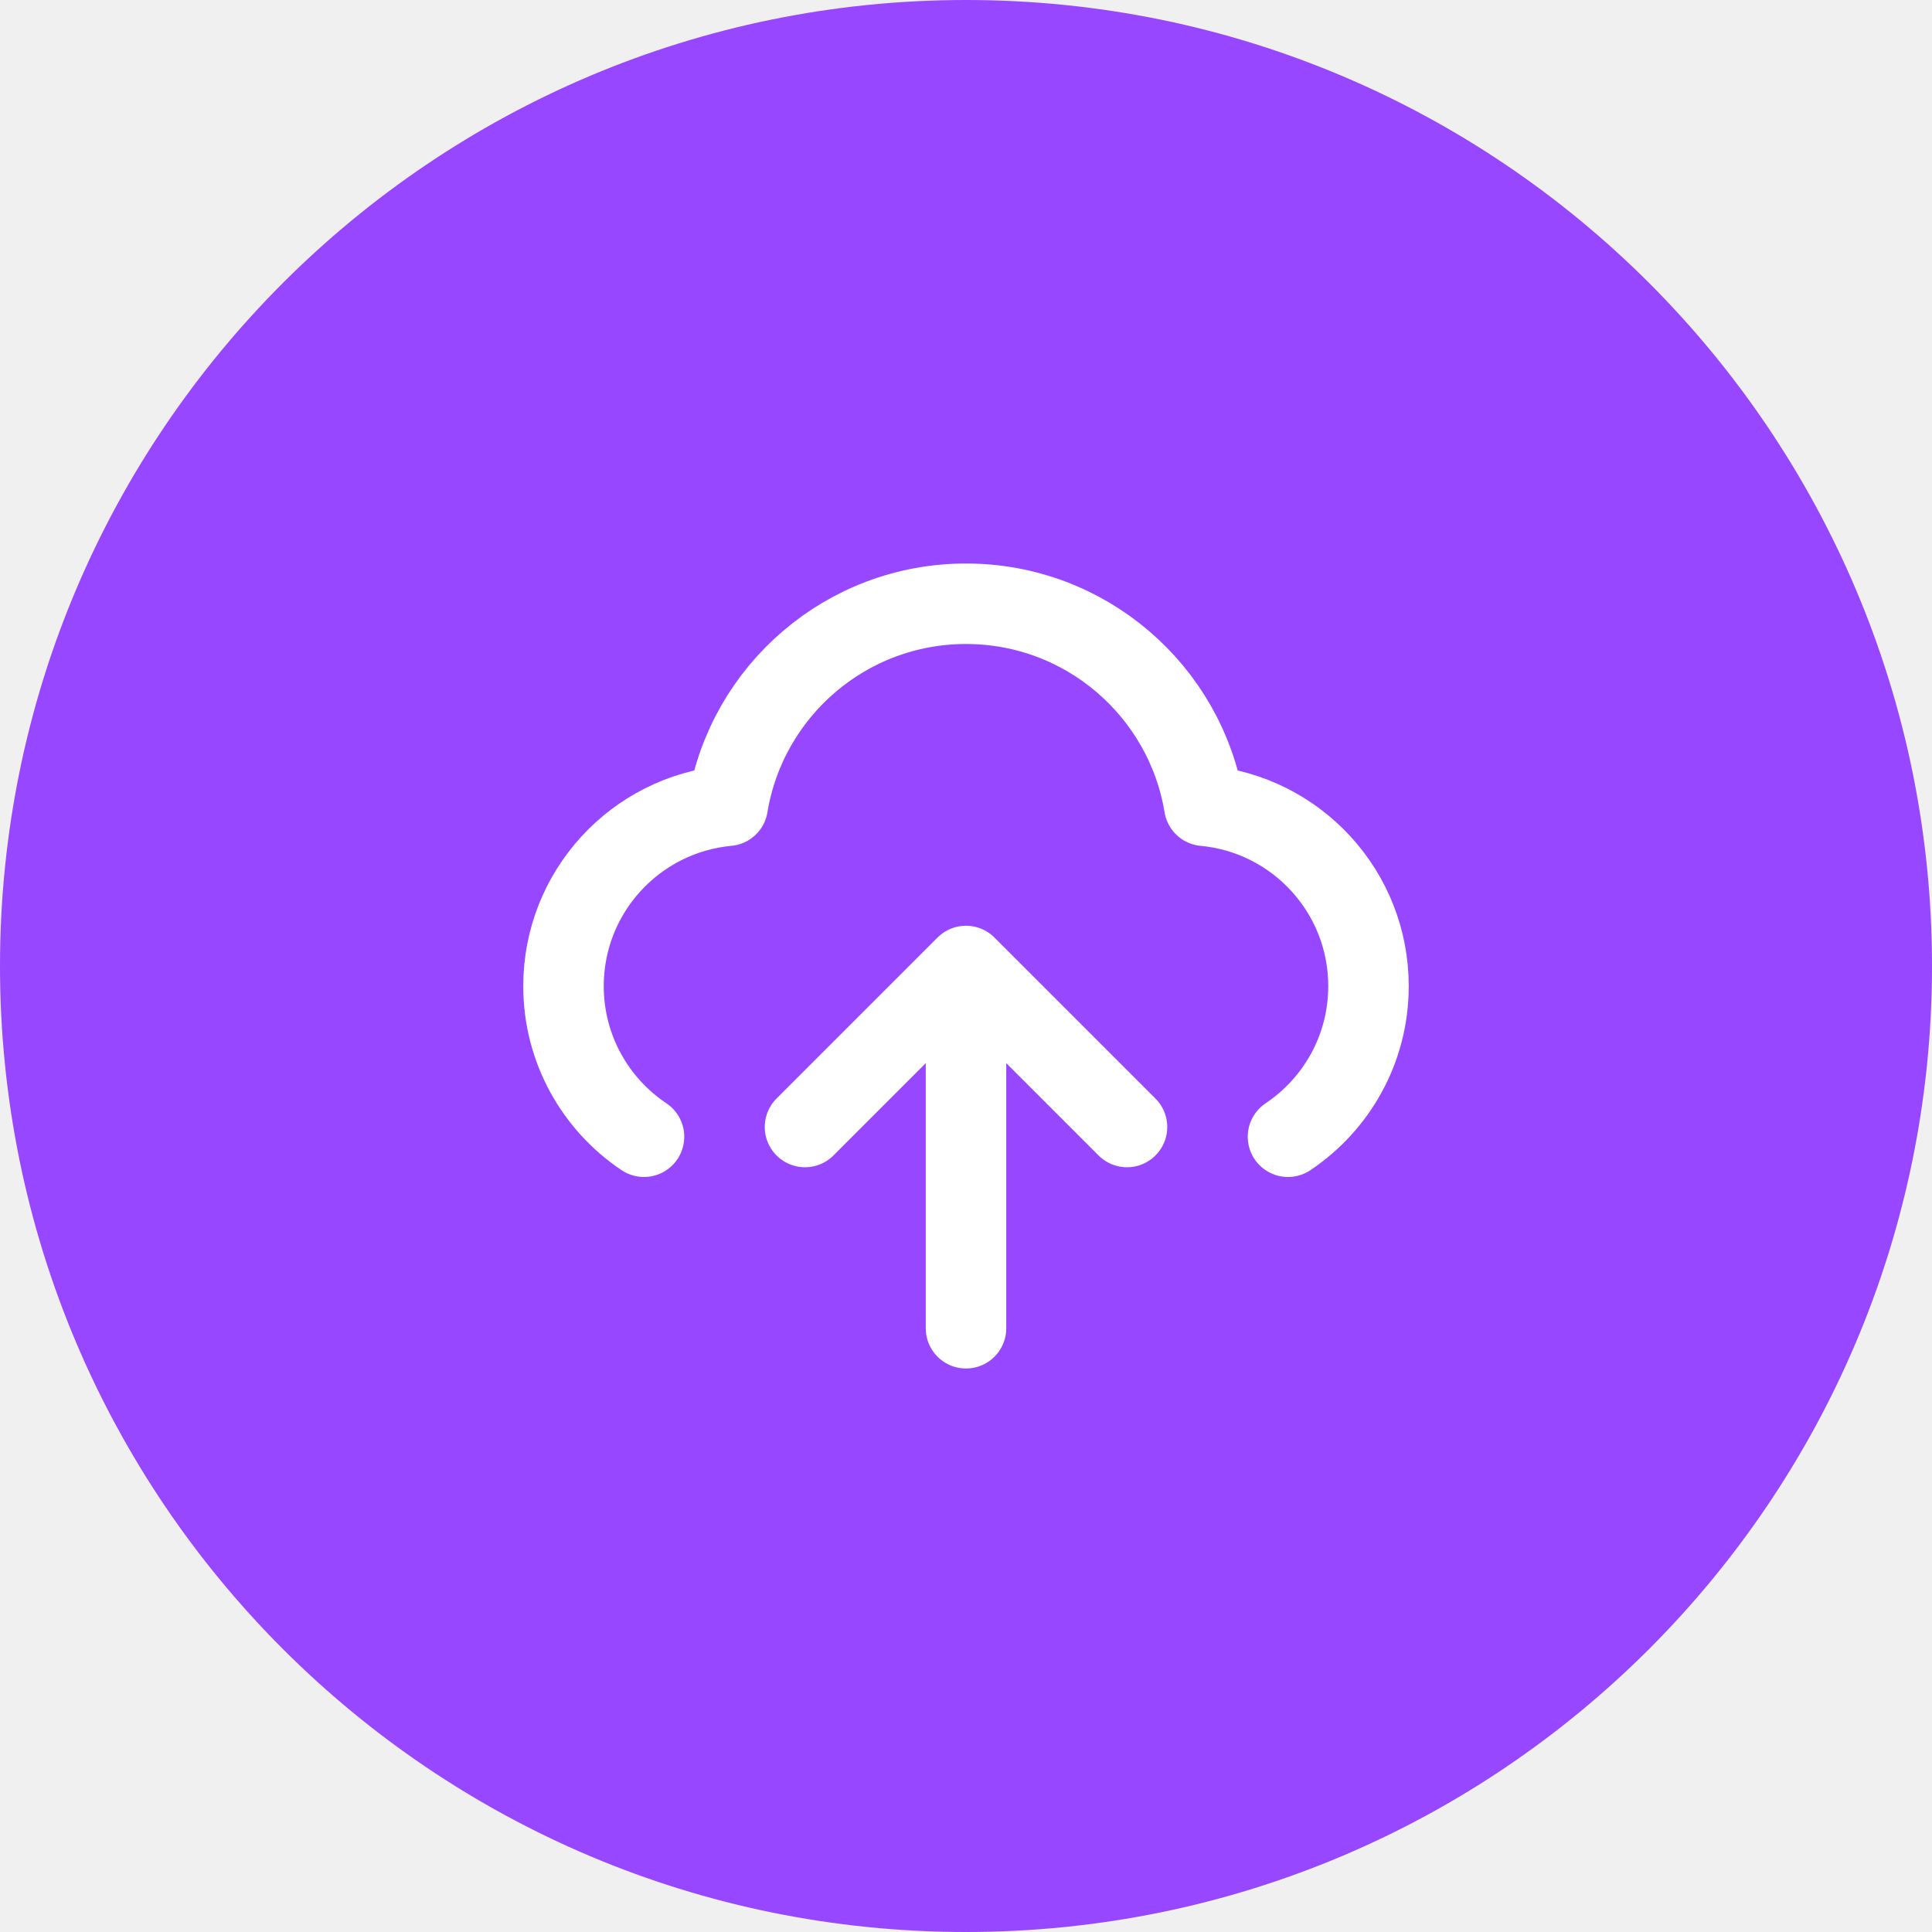
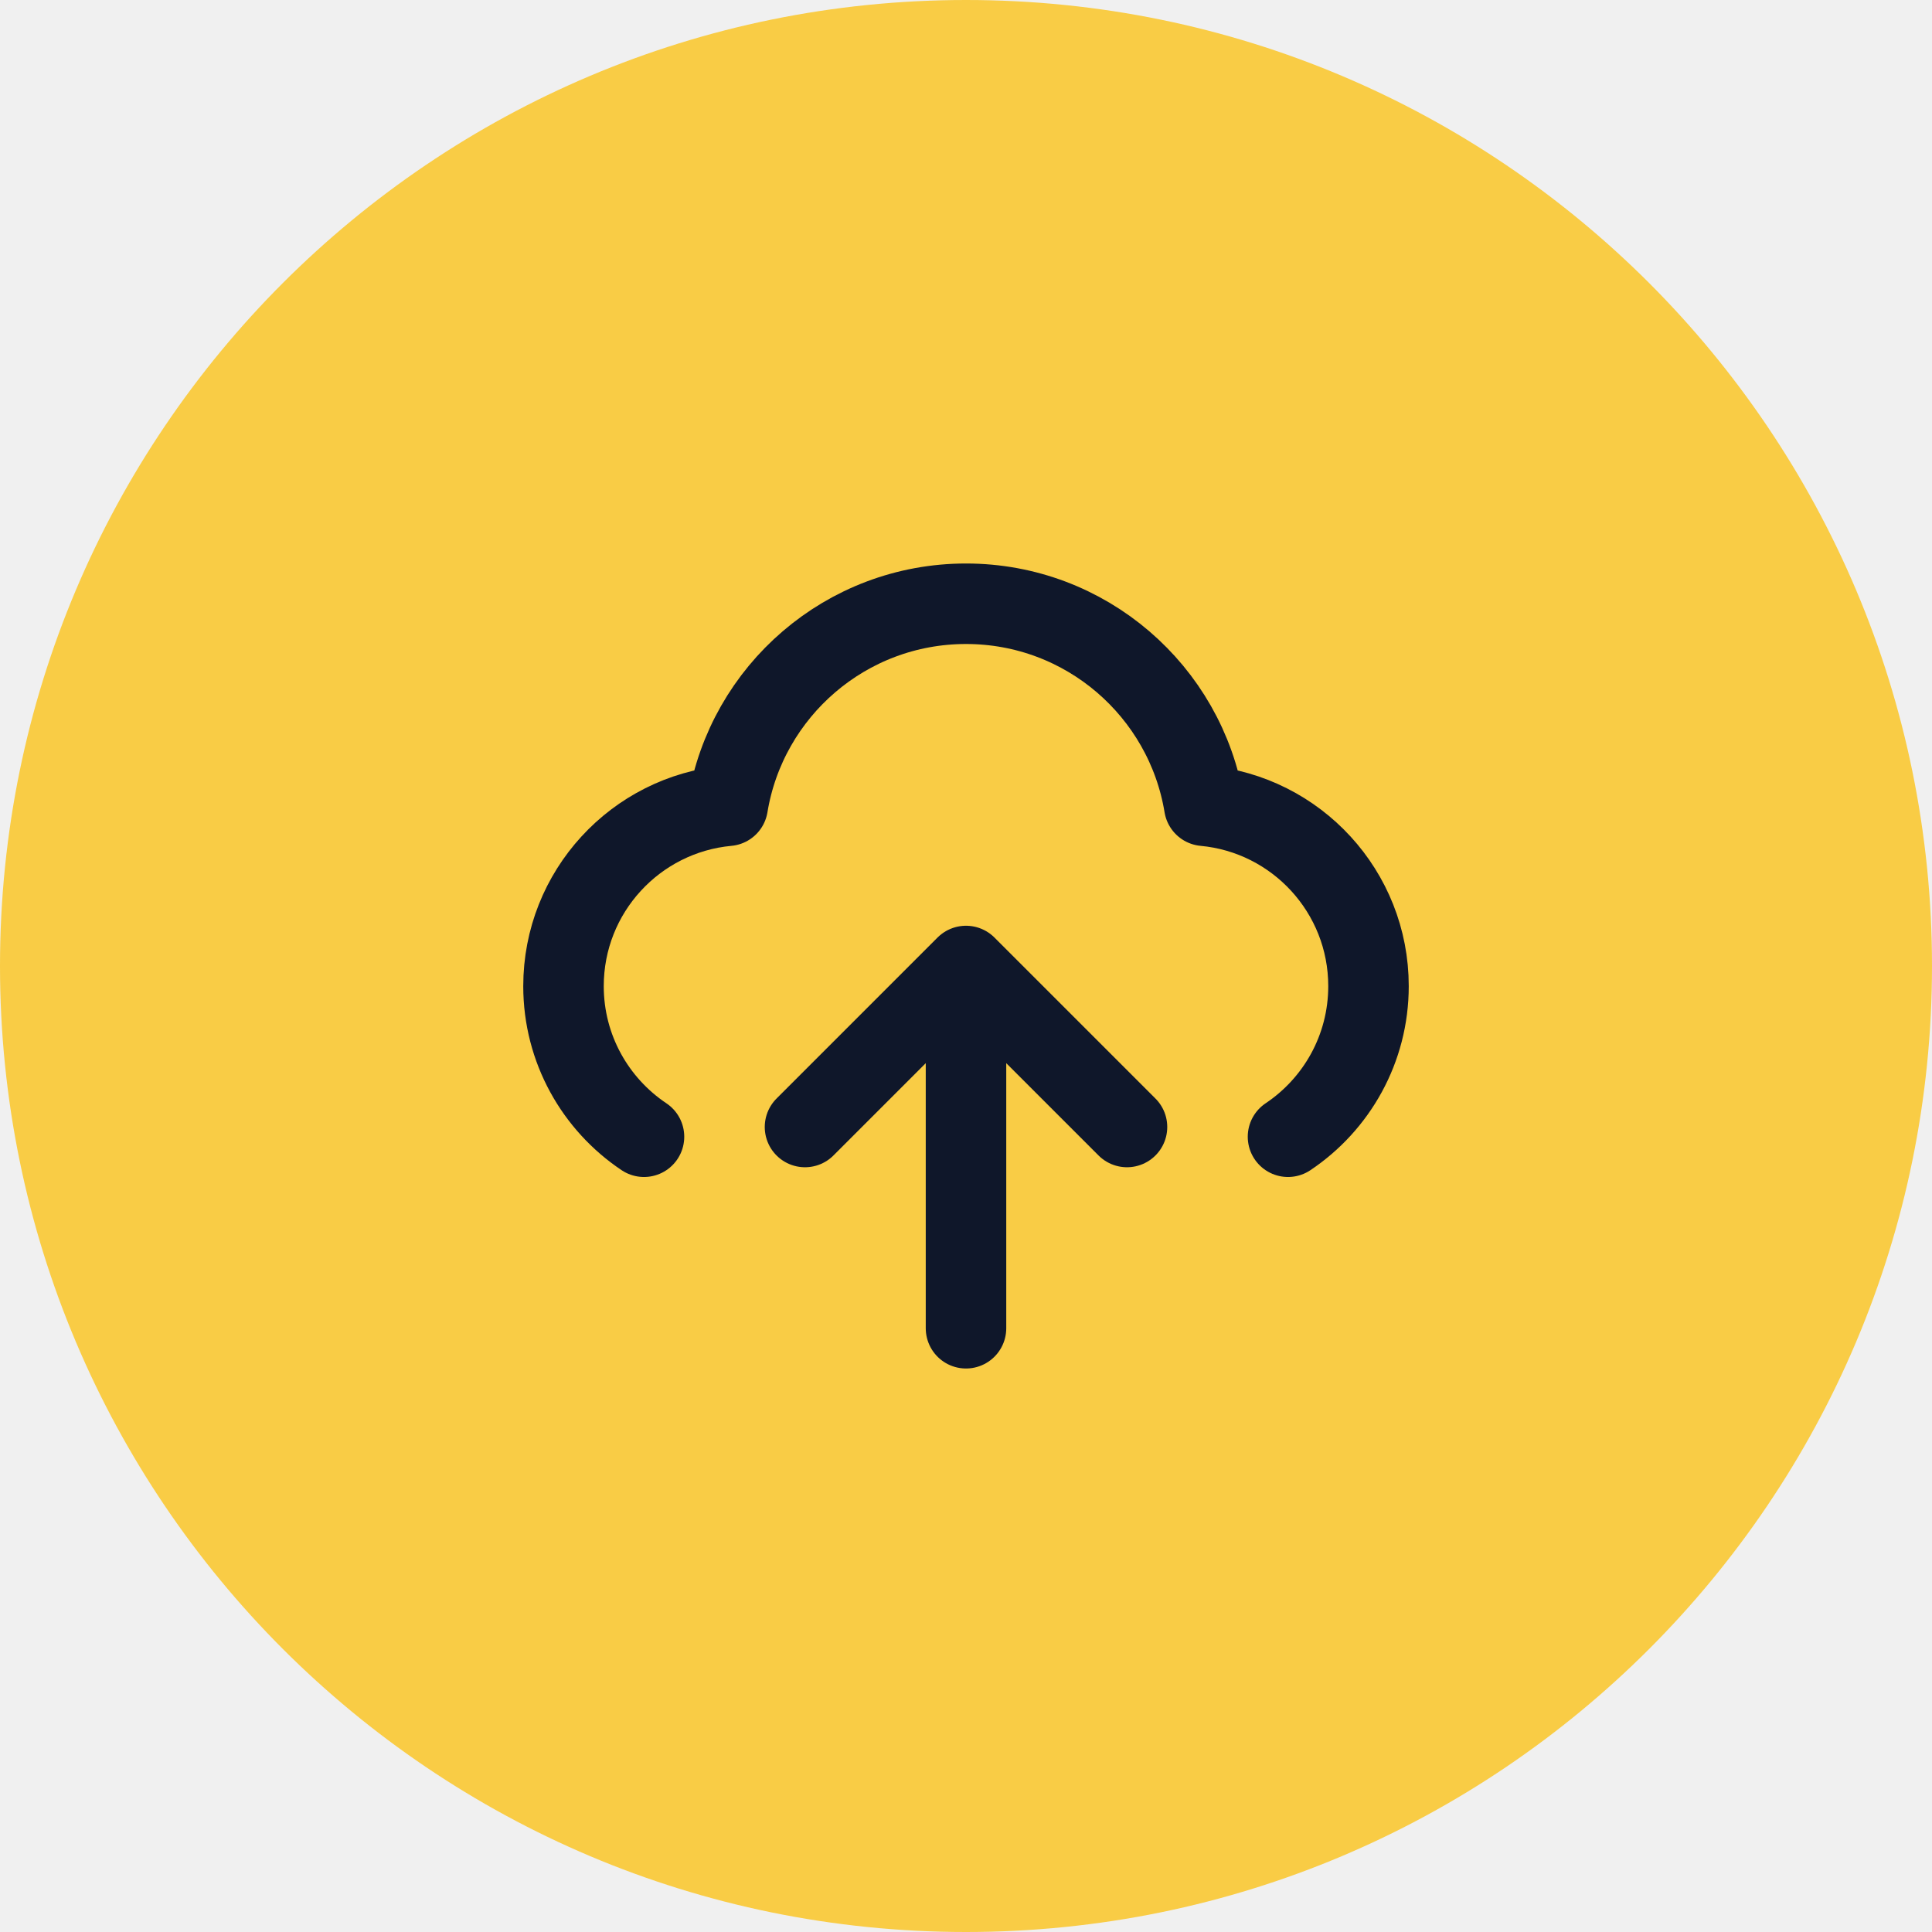
<svg xmlns="http://www.w3.org/2000/svg" width="48" height="48" viewBox="0 0 48 48" fill="none">
-   <rect width="48" height="48" rx="24" fill="#9747FF" />
-   <path d="M16 28.242C14.794 27.435 14 26.06 14 24.5C14 22.156 15.791 20.231 18.08 20.019C18.548 17.172 21.02 15 24 15C26.98 15 29.452 17.172 29.92 20.019C32.209 20.231 34 22.156 34 24.5C34 26.06 33.206 27.435 32 28.242M20 28L24 24M24 24L28 28M24 24V33" stroke="white" stroke-width="2" stroke-linecap="round" stroke-linejoin="round" />
+   <rect width="48" height="48" rx="24" fill="#F9CC45" />
+   <path d="M16 28.242C14.794 27.435 14 26.06 14 24.5C14 22.156 15.791 20.231 18.08 20.019C18.548 17.172 21.02 15 24 15C26.98 15 29.452 17.172 29.92 20.019C32.209 20.231 34 22.156 34 24.5C34 26.06 33.206 27.435 32 28.242M20 28L24 24M24 24L28 28M24 24V33" stroke="#0F172A" stroke-width="2" stroke-linecap="round" stroke-linejoin="round" />
</svg>
